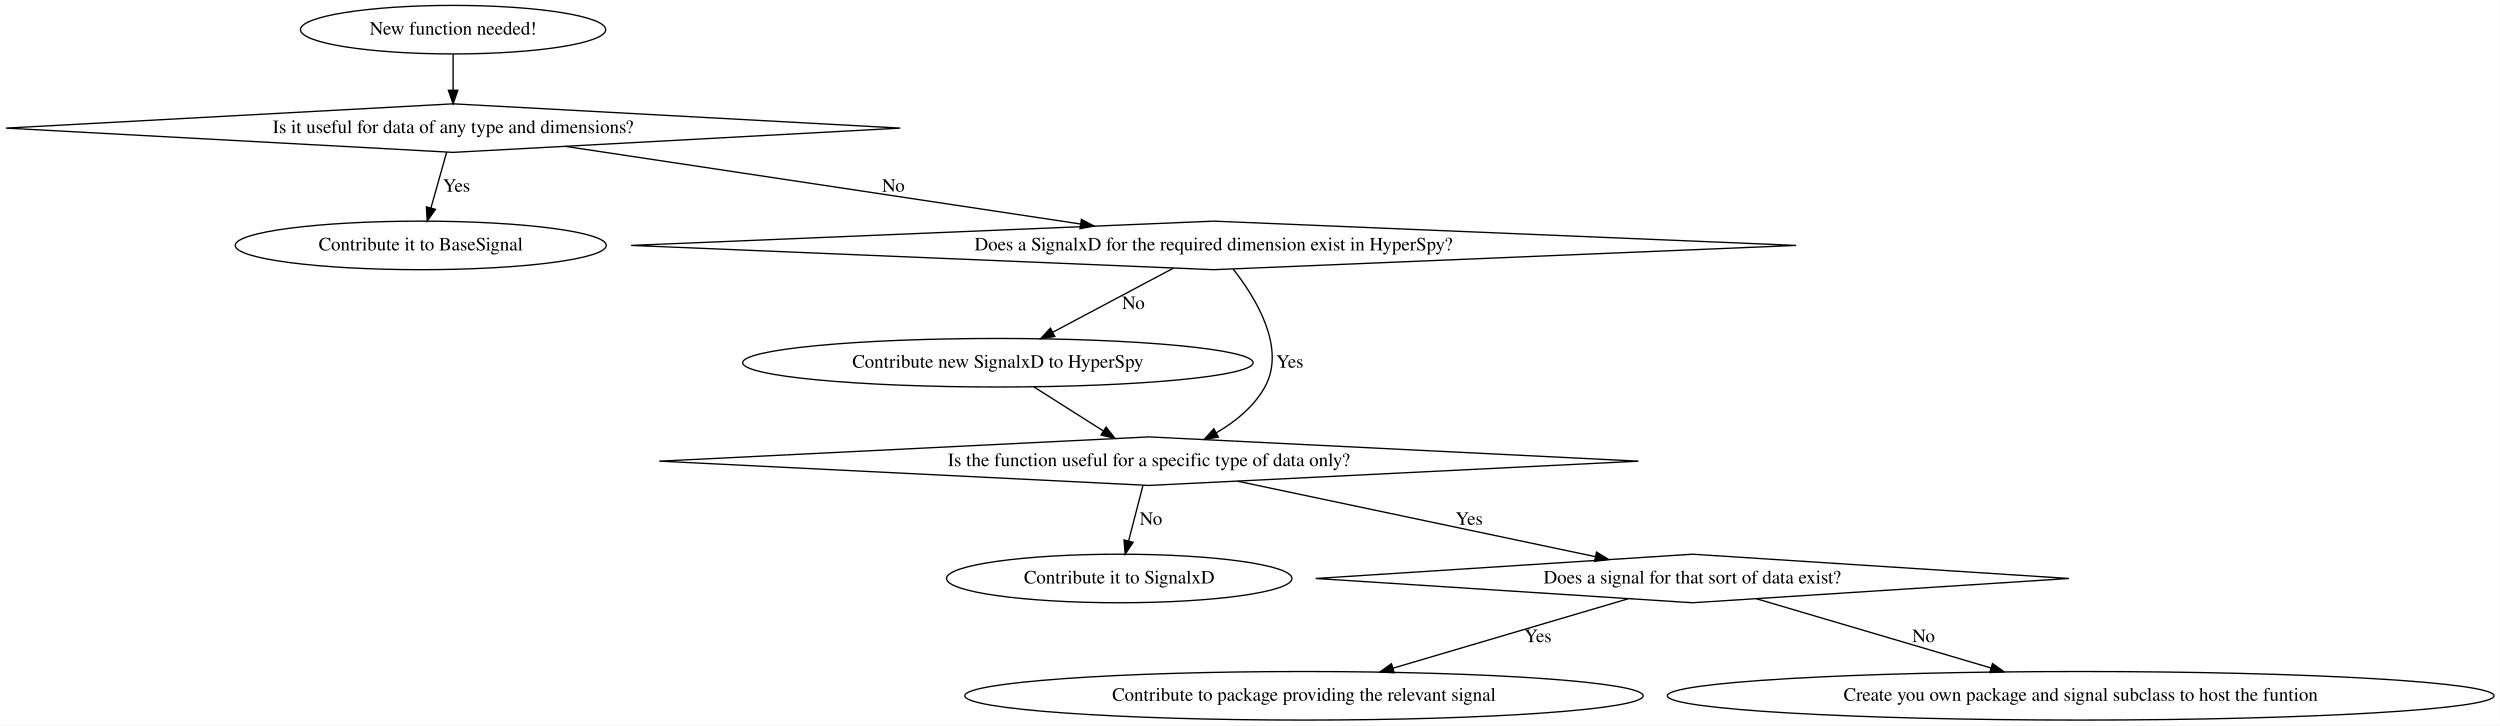
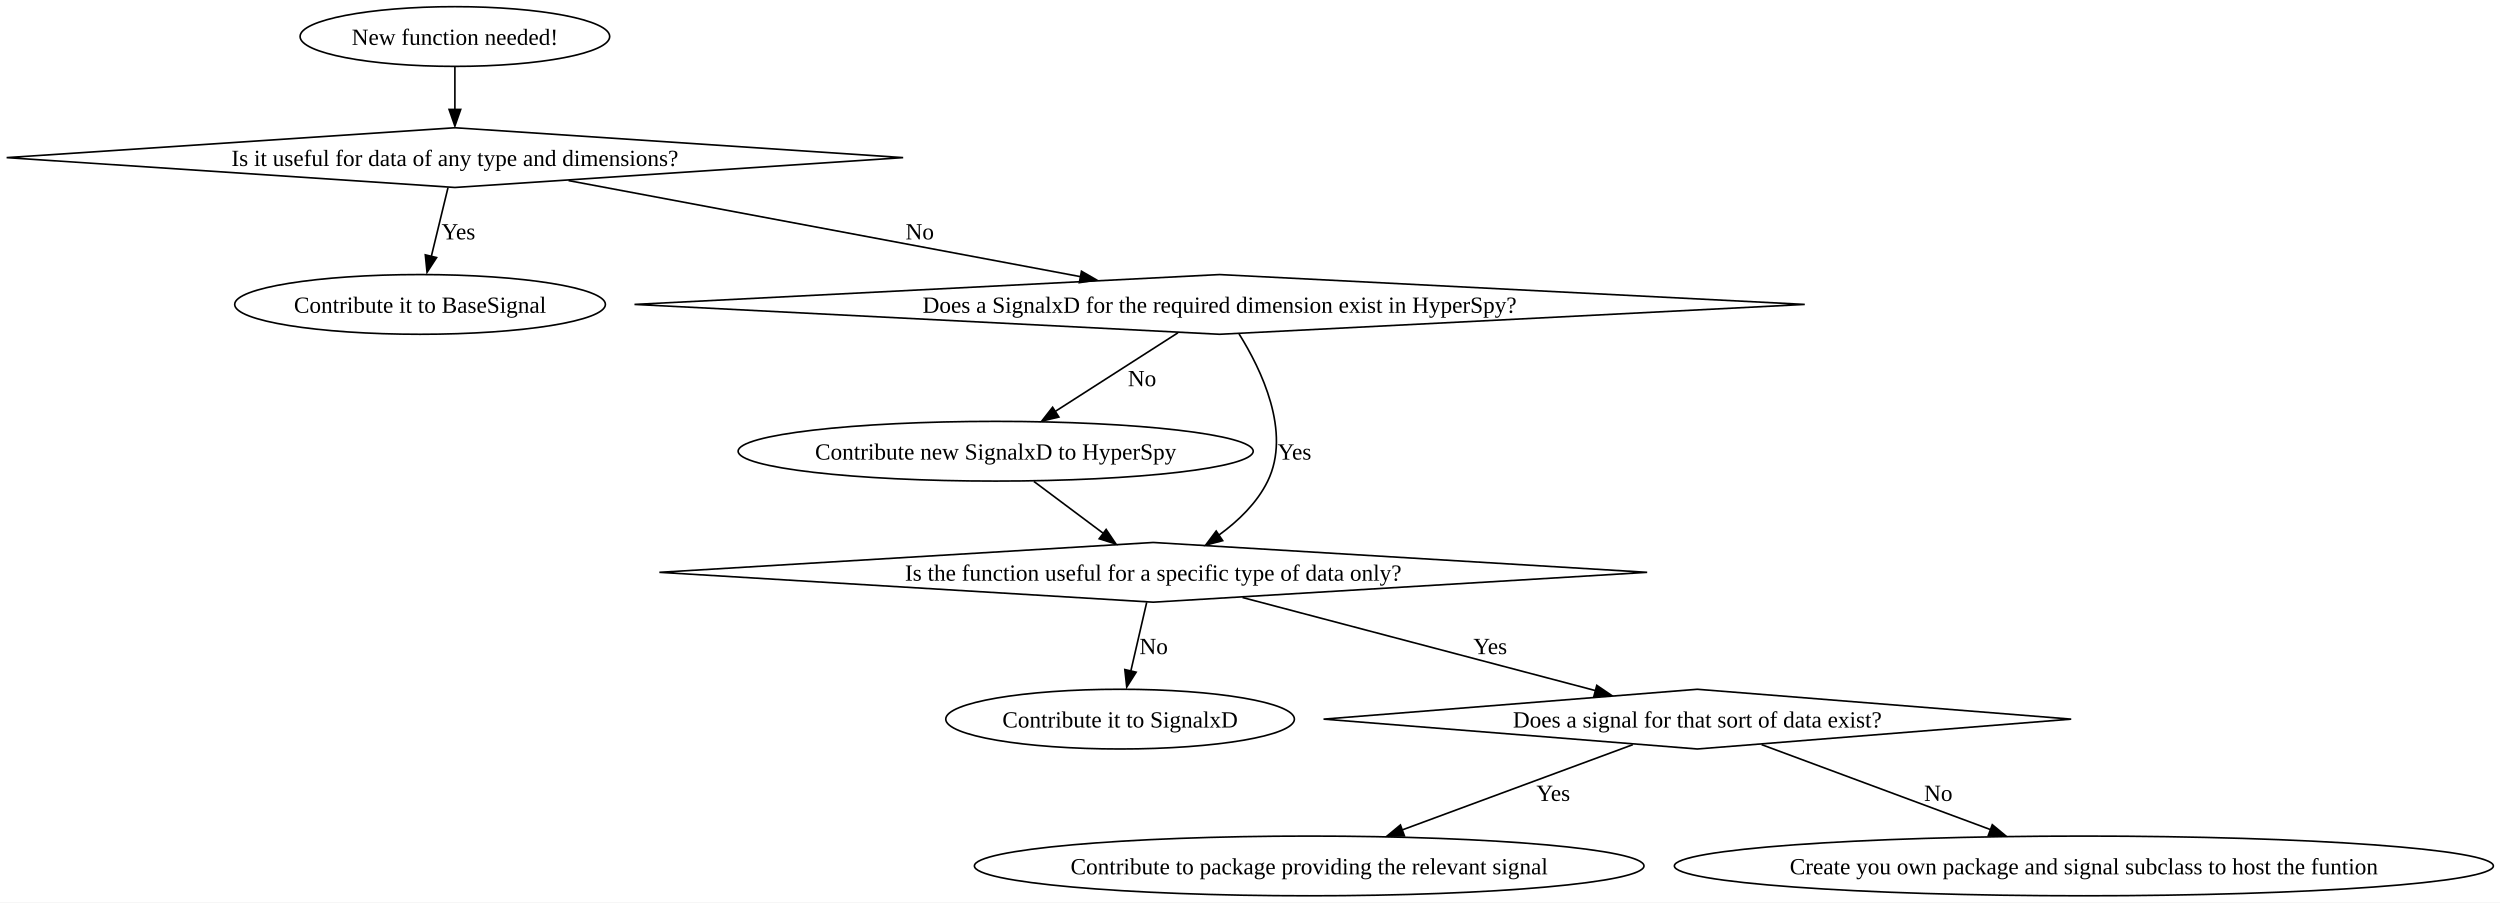
- <svg xmlns="http://www.w3.org/2000/svg" width="1854pt" height="538pt" viewBox="0.00 0.00 1853.59 538.00">
-   <g id="graph0" class="graph" transform="scale(1 1) rotate(0) translate(4 534)">
-     <polygon fill="white" stroke="transparent" points="-4,4 -4,-534 1849.59,-534 1849.59,4 -4,4" />
+ <svg xmlns="http://www.w3.org/2000/svg" width="1507pt" height="544pt" viewBox="0.00 0.00 1507.08 544.00">
+   <g id="graph0" class="graph" transform="scale(1 1) rotate(0) translate(4 540)">
+     <polygon fill="white" stroke="none" points="-4,4 -4,-540 1503.08,-540 1503.08,4 -4,4" />
    <g id="node1" class="node">
-       <ellipse fill="none" stroke="black" cx="331.82" cy="-512" rx="113.18" ry="18" />
-       <text text-anchor="middle" x="331.82" y="-508.3" font-family="Times,serif" font-size="14.00">New function needed!</text>
+       <ellipse fill="none" stroke="black" cx="270.22" cy="-518" rx="93.32" ry="18" />
+       <text text-anchor="middle" x="270.22" y="-512.95" font-family="Times New Roman,serif" font-size="14.00">New function needed!</text>
    </g>
    <g id="node2" class="node">
-       <polygon fill="none" stroke="black" points="331.82,-457 0.18,-439 331.82,-421 663.45,-439 331.82,-457" />
-       <text text-anchor="middle" x="331.82" y="-435.3" font-family="Times,serif" font-size="14.00">Is it useful for data of any type and dimensions?</text>
+       <polygon fill="none" stroke="black" points="270.22,-463 0,-445 270.22,-427 540.44,-445 270.22,-463" />
+       <text text-anchor="middle" x="270.22" y="-439.95" font-family="Times New Roman,serif" font-size="14.00">Is it useful for data of any type and dimensions?</text>
    </g>
    <g id="edge1" class="edge">
-       <path fill="none" stroke="black" d="M331.82,-493.81C331.82,-485.79 331.82,-476.05 331.82,-467.07" />
-       <polygon fill="black" stroke="black" points="335.32,-467.03 331.82,-457.03 328.32,-467.03 335.32,-467.03" />
+       <path fill="none" stroke="black" d="M270.22,-499.81C270.22,-492.05 270.22,-482.68 270.22,-473.95" />
+       <polygon fill="black" stroke="black" points="273.72,-474.03 270.22,-464.03 266.72,-474.03 273.72,-474.03" />
    </g>
    <g id="node3" class="node">
-       <ellipse fill="none" stroke="black" cx="307.82" cy="-352" rx="137.58" ry="18" />
-       <text text-anchor="middle" x="307.82" y="-348.3" font-family="Times,serif" font-size="14.00">Contribute it to BaseSignal</text>
+       <ellipse fill="none" stroke="black" cx="249.22" cy="-356.5" rx="111.74" ry="18" />
+       <text text-anchor="middle" x="249.22" y="-351.45" font-family="Times New Roman,serif" font-size="14.00">Contribute it to BaseSignal</text>
    </g>
    <g id="edge2" class="edge">
-       <path fill="none" stroke="black" d="M327.07,-421.21C323.74,-409.41 319.22,-393.38 315.39,-379.82" />
-       <polygon fill="black" stroke="black" points="318.72,-378.72 312.63,-370.05 311.98,-380.62 318.72,-378.72" />
-       <text text-anchor="middle" x="334.32" y="-391.8" font-family="Times,serif" font-size="14.00">Yes</text>
+       <path fill="none" stroke="black" d="M266.07,-426.91C263.19,-415.02 259.27,-398.91 255.95,-385.2" />
+       <polygon fill="black" stroke="black" points="259.19,-384.74 253.43,-375.85 252.39,-386.39 259.19,-384.74" />
+       <text text-anchor="middle" x="272.35" y="-395.7" font-family="Times New Roman,serif" font-size="14.00">Yes</text>
    </g>
    <g id="node4" class="node">
-       <polygon fill="none" stroke="black" points="895.82,-370 463.81,-352 895.82,-334 1327.82,-352 895.82,-370" />
-       <text text-anchor="middle" x="895.82" y="-348.3" font-family="Times,serif" font-size="14.00">Does a SignalxD for the required dimension exist in HyperSpy?</text>
+       <polygon fill="none" stroke="black" points="731.22,-374.5 378.49,-356.5 731.22,-338.5 1083.96,-356.5 731.22,-374.5" />
+       <text text-anchor="middle" x="731.22" y="-351.45" font-family="Times New Roman,serif" font-size="14.00">Does a SignalxD for the required dimension exist in HyperSpy?</text>
    </g>
    <g id="edge3" class="edge">
-       <path fill="none" stroke="black" d="M415.04,-425.46C516.81,-410.12 688.86,-384.19 797.18,-367.87" />
-       <polygon fill="black" stroke="black" points="797.77,-371.32 807.13,-366.37 796.72,-364.39 797.77,-371.32" />
-       <text text-anchor="middle" x="658.32" y="-391.8" font-family="Times,serif" font-size="14.00">No</text>
+       <path fill="none" stroke="black" d="M338.74,-431.14C421.05,-415.7 559.08,-389.8 647.59,-373.19" />
+       <polygon fill="black" stroke="black" points="647.95,-376.5 657.13,-371.21 646.66,-369.62 647.95,-376.5" />
+       <text text-anchor="middle" x="550.47" y="-395.7" font-family="Times New Roman,serif" font-size="14.00">No</text>
    </g>
    <g id="node5" class="node">
-       <ellipse fill="none" stroke="black" cx="735.82" cy="-265" rx="189.27" ry="18" />
-       <text text-anchor="middle" x="735.82" y="-261.3" font-family="Times,serif" font-size="14.00">Contribute new SignalxD to HyperSpy</text>
+       <ellipse fill="none" stroke="black" cx="596.22" cy="-268" rx="155.25" ry="18" />
+       <text text-anchor="middle" x="596.22" y="-262.95" font-family="Times New Roman,serif" font-size="14.00">Contribute new SignalxD to HyperSpy</text>
    </g>
    <g id="edge5" class="edge">
-       <path fill="none" stroke="black" d="M866.1,-335.21C840.93,-321.84 804.59,-302.54 776.68,-287.71" />
-       <polygon fill="black" stroke="black" points="778.04,-284.47 767.57,-282.87 774.76,-290.65 778.04,-284.47" />
-       <text text-anchor="middle" x="836.32" y="-304.8" font-family="Times,serif" font-size="14.00">No</text>
+       <path fill="none" stroke="black" d="M706.14,-339.43C685.37,-326.12 655.58,-307.03 632.25,-292.08" />
+       <polygon fill="black" stroke="black" points="634.32,-288.61 624.01,-286.17 630.54,-294.51 634.32,-288.61" />
+       <text text-anchor="middle" x="684.47" y="-307.2" font-family="Times New Roman,serif" font-size="14.00">No</text>
    </g>
    <g id="node6" class="node">
-       <polygon fill="none" stroke="black" points="847.82,-210 484.68,-192 847.82,-174 1210.95,-192 847.82,-210" />
-       <text text-anchor="middle" x="847.82" y="-188.3" font-family="Times,serif" font-size="14.00">Is the function useful for a specific type of data only?</text>
+       <polygon fill="none" stroke="black" points="691.22,-213 393.5,-195 691.22,-177 988.95,-195 691.22,-213" />
+       <text text-anchor="middle" x="691.22" y="-189.95" font-family="Times New Roman,serif" font-size="14.00">Is the function useful for a specific type of data only?</text>
    </g>
    <g id="edge4" class="edge">
-       <path fill="none" stroke="black" d="M910.28,-334.47C926.9,-313.37 949.91,-276.1 933.82,-247 925.76,-232.43 911.95,-221.27 897.73,-212.97" />
-       <polygon fill="black" stroke="black" points="899.33,-209.86 888.87,-208.18 895.99,-216.02 899.33,-209.86" />
-       <text text-anchor="middle" x="952.32" y="-261.3" font-family="Times,serif" font-size="14.00">Yes</text>
+       <path fill="none" stroke="black" d="M742.93,-338.74C756.31,-317.34 774.61,-279.54 760.22,-250 753.8,-236.81 742.42,-225.9 730.74,-217.42" />
+       <polygon fill="black" stroke="black" points="733.07,-214.09 722.82,-211.41 729.16,-219.9 733.07,-214.09" />
+       <text text-anchor="middle" x="776.35" y="-262.95" font-family="Times New Roman,serif" font-size="14.00">Yes</text>
    </g>
    <g id="edge6" class="edge">
-       <path fill="none" stroke="black" d="M762.36,-247.17C777.75,-237.42 797.29,-225.03 813.8,-214.56" />
-       <polygon fill="black" stroke="black" points="816.05,-217.28 822.62,-208.97 812.3,-211.37 816.05,-217.28" />
+       <path fill="none" stroke="black" d="M619.22,-249.81C631.83,-240.39 647.62,-228.59 661.19,-218.44" />
+       <polygon fill="black" stroke="black" points="662.82,-220.85 668.74,-212.06 658.63,-215.24 662.82,-220.85" />
    </g>
    <g id="node7" class="node">
-       <ellipse fill="none" stroke="black" cx="825.82" cy="-105" rx="128.08" ry="18" />
-       <text text-anchor="middle" x="825.82" y="-101.3" font-family="Times,serif" font-size="14.00">Contribute it to SignalxD</text>
+       <ellipse fill="none" stroke="black" cx="671.22" cy="-106.5" rx="105.09" ry="18" />
+       <text text-anchor="middle" x="671.22" y="-101.45" font-family="Times New Roman,serif" font-size="14.00">Contribute it to SignalxD</text>
    </g>
    <g id="edge8" class="edge">
-       <path fill="none" stroke="black" d="M843.47,-174.21C840.42,-162.41 836.27,-146.38 832.76,-132.82" />
-       <polygon fill="black" stroke="black" points="836.12,-131.85 830.23,-123.05 829.35,-133.61 836.12,-131.85" />
-       <text text-anchor="middle" x="849.32" y="-144.8" font-family="Times,serif" font-size="14.00">No</text>
+       <path fill="none" stroke="black" d="M687.27,-176.91C684.52,-165.02 680.8,-148.91 677.63,-135.2" />
+       <polygon fill="black" stroke="black" points="680.9,-134.8 675.23,-125.85 674.08,-136.38 680.9,-134.8" />
+       <text text-anchor="middle" x="691.47" y="-145.7" font-family="Times New Roman,serif" font-size="14.00">No</text>
    </g>
    <g id="node8" class="node">
-       <polygon fill="none" stroke="black" points="1250.82,-123 971.47,-105 1250.82,-87 1530.16,-105 1250.82,-123" />
-       <text text-anchor="middle" x="1250.82" y="-101.3" font-family="Times,serif" font-size="14.00">Does a signal for that sort of data exist?</text>
+       <polygon fill="none" stroke="black" points="1019.22,-124.5 793.88,-106.5 1019.22,-88.5 1244.57,-106.5 1019.22,-124.5" />
+       <text text-anchor="middle" x="1019.22" y="-101.45" font-family="Times New Roman,serif" font-size="14.00">Does a signal for that sort of data exist?</text>
    </g>
    <g id="edge7" class="edge">
-       <path fill="none" stroke="black" d="M913.46,-177.15C986.36,-161.78 1103.65,-137.04 1178.96,-121.16" />
-       <polygon fill="black" stroke="black" points="1179.78,-124.56 1188.84,-119.07 1178.33,-117.71 1179.78,-124.56" />
-       <text text-anchor="middle" x="1085.32" y="-144.8" font-family="Times,serif" font-size="14.00">Yes</text>
+       <path fill="none" stroke="black" d="M745.02,-179.81C803.52,-164.39 896.83,-139.78 958.07,-123.63" />
+       <polygon fill="black" stroke="black" points="958.59,-126.85 967.36,-120.91 956.8,-120.08 958.59,-126.85" />
+       <text text-anchor="middle" x="894.35" y="-145.7" font-family="Times New Roman,serif" font-size="14.00">Yes</text>
    </g>
    <g id="node9" class="node">
-       <ellipse fill="none" stroke="black" cx="962.82" cy="-18" rx="251.56" ry="18" />
-       <text text-anchor="middle" x="962.82" y="-14.3" font-family="Times,serif" font-size="14.00">Contribute to package providing the relevant signal</text>
+       <ellipse fill="none" stroke="black" cx="785.22" cy="-18" rx="201.82" ry="18" />
+       <text text-anchor="middle" x="785.22" y="-12.95" font-family="Times New Roman,serif" font-size="14.00">Contribute to package providing the relevant signal</text>
    </g>
    <g id="edge9" class="edge">
-       <path fill="none" stroke="black" d="M1203.26,-89.96C1155.66,-75.91 1082.03,-54.18 1028.79,-38.47" />
-       <polygon fill="black" stroke="black" points="1029.68,-35.08 1019.1,-35.61 1027.7,-41.8 1029.68,-35.08" />
-       <text text-anchor="middle" x="1136.32" y="-57.8" font-family="Times,serif" font-size="14.00">Yes</text>
+       <path fill="none" stroke="black" d="M980.32,-91.12C942.38,-77.09 884.28,-55.62 841.34,-39.74" />
+       <polygon fill="black" stroke="black" points="842.64,-36.12 832.05,-35.94 840.21,-42.69 842.64,-36.12" />
+       <text text-anchor="middle" x="932.35" y="-57.2" font-family="Times New Roman,serif" font-size="14.00">Yes</text>
    </g>
    <g id="node10" class="node">
-       <ellipse fill="none" stroke="black" cx="1538.82" cy="-18" rx="306.55" ry="18" />
-       <text text-anchor="middle" x="1538.82" y="-14.3" font-family="Times,serif" font-size="14.00">Create you own package and signal subclass to host the funtion</text>
+       <ellipse fill="none" stroke="black" cx="1252.22" cy="-18" rx="246.86" ry="18" />
+       <text text-anchor="middle" x="1252.22" y="-12.95" font-family="Times New Roman,serif" font-size="14.00">Create you own package and signal subclass to host the funtion</text>
    </g>
    <g id="edge10" class="edge">
-       <path fill="none" stroke="black" d="M1298.37,-89.96C1345.83,-75.96 1419.14,-54.32 1472.34,-38.62" />
-       <polygon fill="black" stroke="black" points="1473.43,-41.95 1482.03,-35.76 1471.44,-35.23 1473.43,-41.95" />
-       <text text-anchor="middle" x="1422.32" y="-57.8" font-family="Times,serif" font-size="14.00">No</text>
+       <path fill="none" stroke="black" d="M1057.96,-91.12C1095.61,-77.14 1153.22,-55.75 1195.94,-39.9" />
+       <polygon fill="black" stroke="black" points="1197.02,-42.86 1205.18,-36.09 1194.58,-36.29 1197.02,-42.86" />
+       <text text-anchor="middle" x="1164.47" y="-57.2" font-family="Times New Roman,serif" font-size="14.00">No</text>
    </g>
  </g>
</svg>
